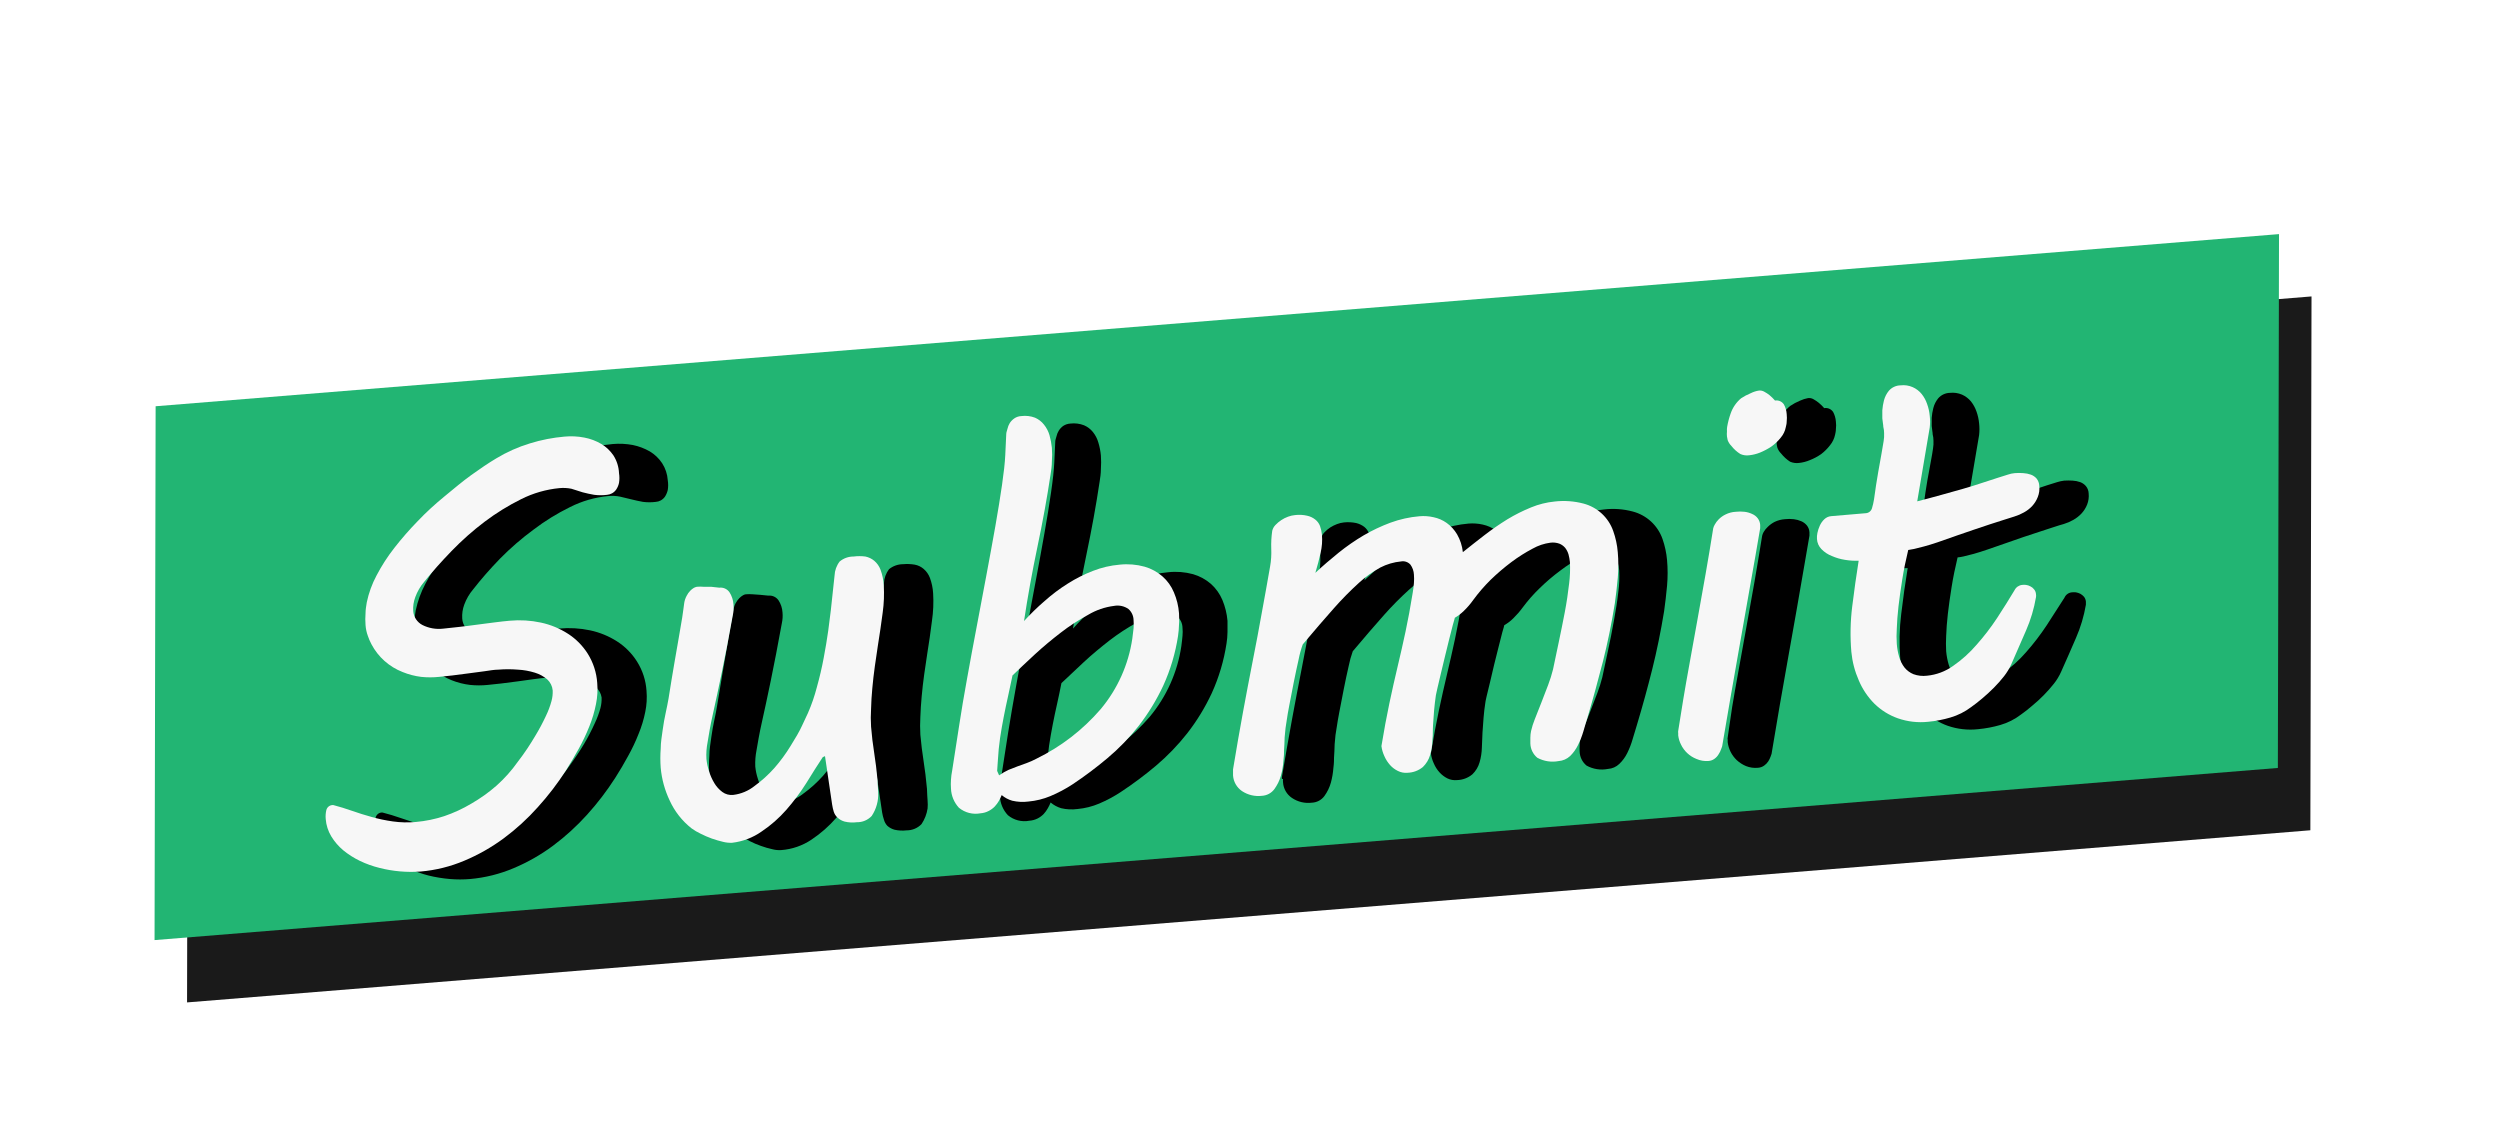
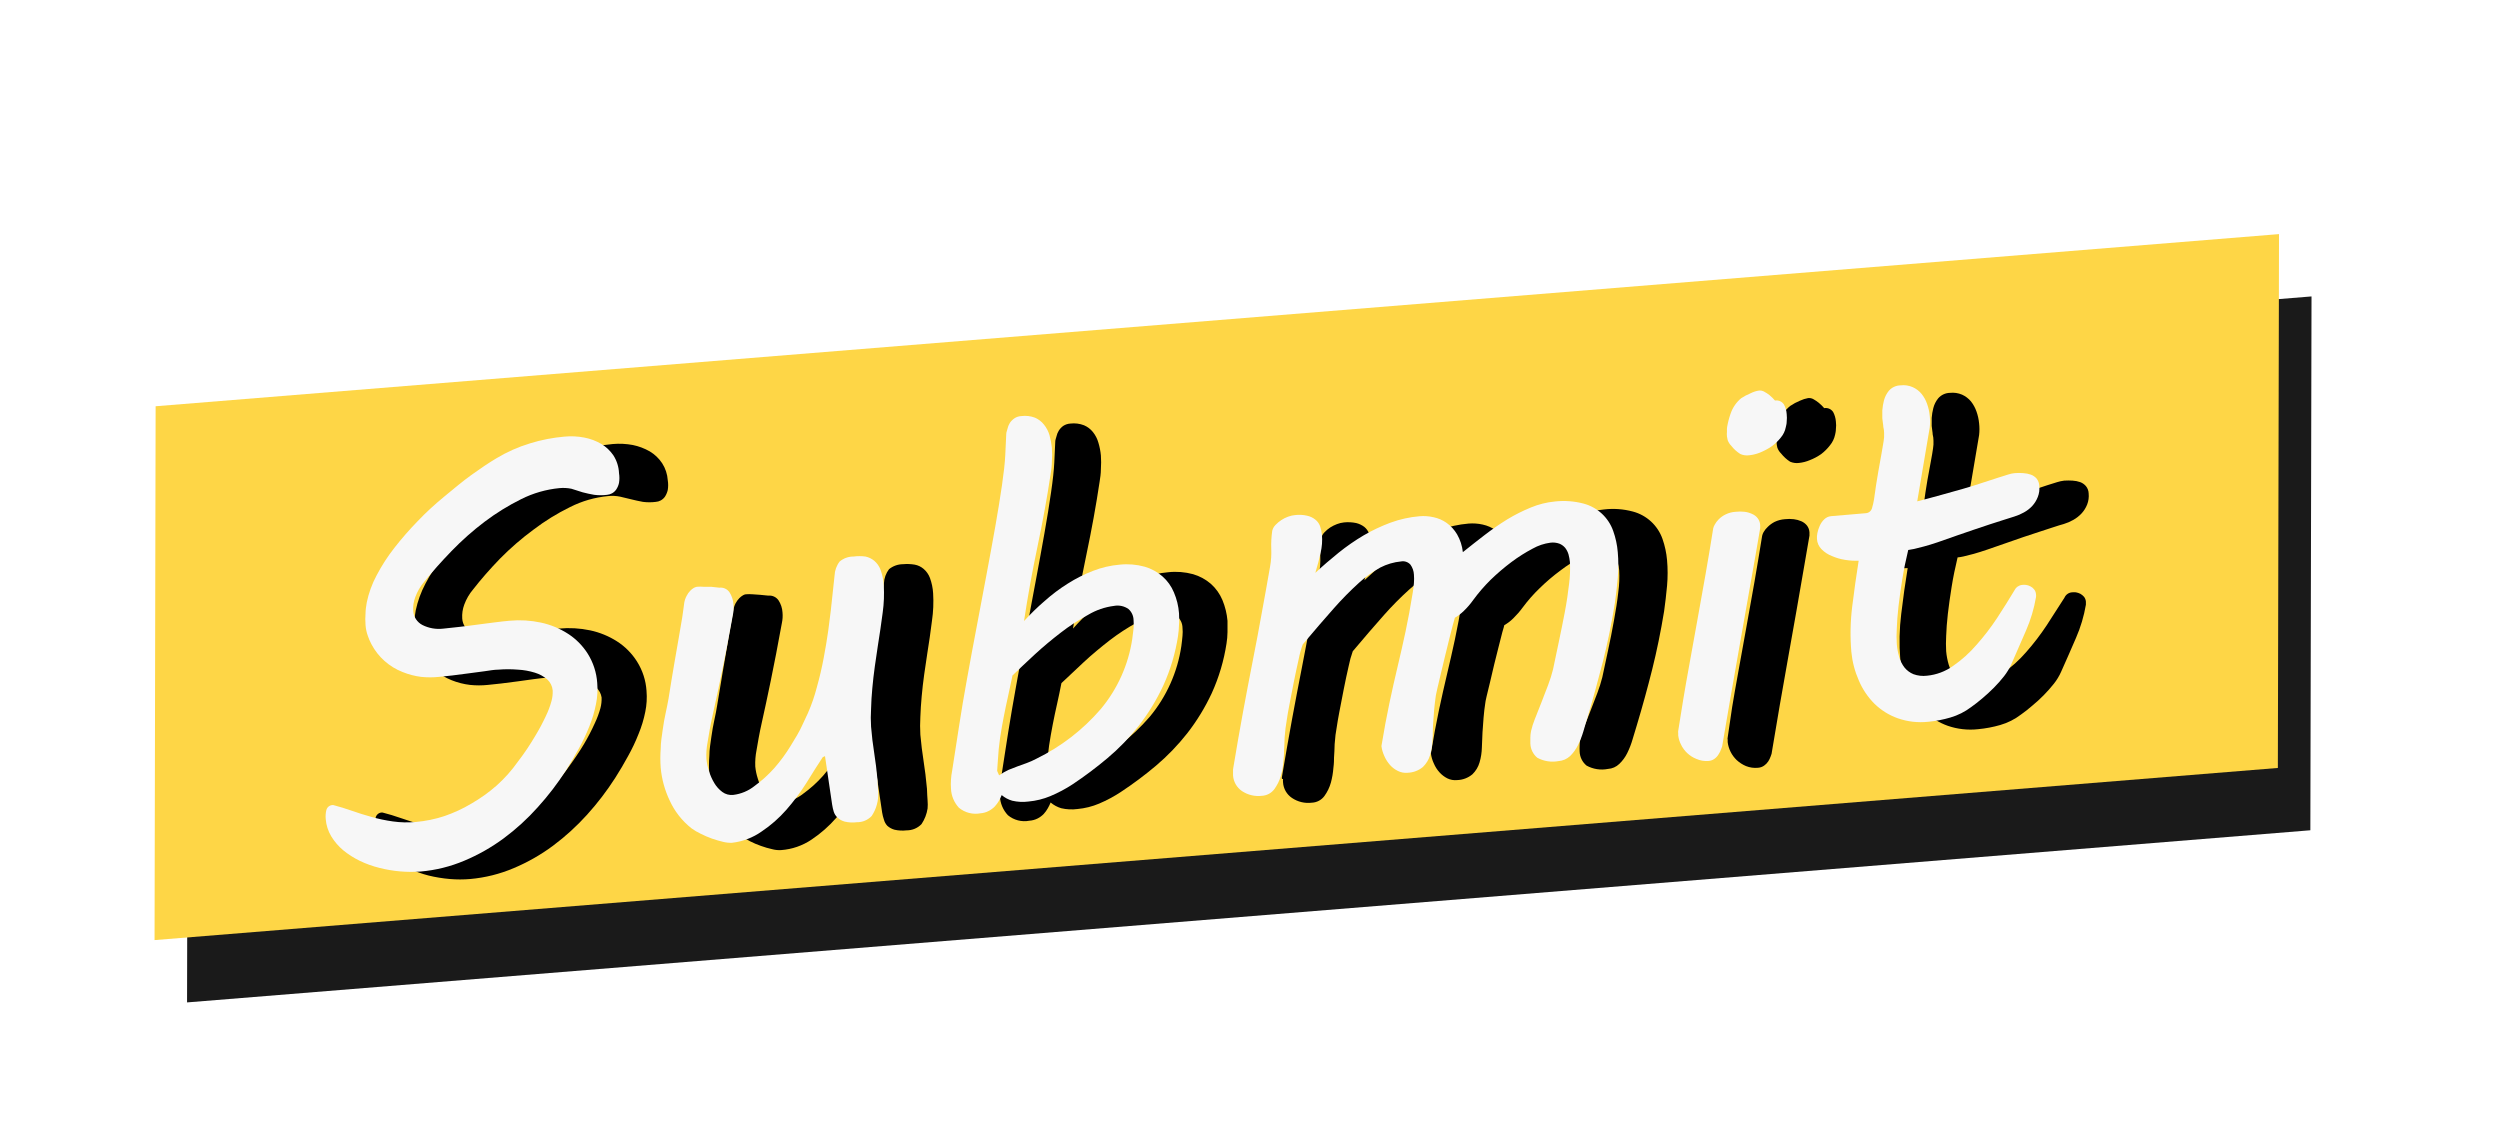
<svg xmlns="http://www.w3.org/2000/svg" id="Layer_1" data-name="Layer 1" width="280" height="126" viewBox="0 0 280 126">
  <defs>
-     <style>.cls-1,.cls-4{fill:none;}.cls-2{opacity:0.5;}.cls-3{clip-path:url(#clip-path);}.cls-4{stroke:#ffd732;stroke-linecap:round;stroke-linejoin:round;stroke-width:10.86px;}.cls-5{fill:#1a1a1a;}.cls-6{fill:#22b573;}.cls-7{fill:#f7f7f7;}</style>
+     <style>.cls-1,.cls-4{fill:none;}.cls-2{opacity:0.5;}.cls-3{clip-path:url(#clip-path);}.cls-4{stroke:#ffd732;stroke-linecap:round;stroke-linejoin:round;stroke-width:10.86px;}.cls-5{fill:#1a1a1a;}.cls-6{fill:#FED646;}.cls-7{fill:#f7f7f7;}</style>
    <clipPath id="clip-path">
      <rect class="cls-1" x="-815" y="-1284.5" width="1922" height="1083" />
    </clipPath>
  </defs>
  <g class="cls-2">
    <g class="cls-3">
      <ellipse class="cls-4" cx="-145.32" cy="-86.05" rx="281.9" ry="263.27" />
    </g>
  </g>
  <polygon class="cls-5" points="258.76 92.99 20.95 112.27 21.08 52.47 258.89 33.2 258.76 92.99" />
  <polygon class="cls-6" points="255.12 86.01 17.31 105.29 17.43 45.5 255.25 26.22 255.12 86.01" />
  <path d="M42.83,91c.67.17,1.37.38,2.08.63s1.44.48,2.2.7a18.93,18.93,0,0,0,2.36.5,10.47,10.47,0,0,0,2.58.07,13.78,13.78,0,0,0,3.17-.66,15.3,15.3,0,0,0,3.07-1.38,18.94,18.94,0,0,0,2.8-2,16.51,16.51,0,0,0,2.39-2.67c.78-1.06,1.42-2,1.93-2.86A24,24,0,0,0,66.62,81a10.51,10.51,0,0,0,.63-1.69,4.14,4.14,0,0,0,.13-1.19A1.84,1.84,0,0,0,66.77,77a3.7,3.7,0,0,0-1.39-.77,8.25,8.25,0,0,0-1.9-.34,16,16,0,0,0-2.18,0q-.67.06-1.56.18l-1.81.25-1.79.23-1.5.16a9.56,9.56,0,0,1-2,0,8.09,8.09,0,0,1-2.07-.53,7,7,0,0,1-1.94-1.17,6.75,6.75,0,0,1-1.57-2,7.43,7.43,0,0,1-.4-.92,4.34,4.34,0,0,1-.24-1.17,7.45,7.45,0,0,1,0-1.33c0-.42.08-.82.14-1.22a11.46,11.46,0,0,1,1.09-3,19.81,19.81,0,0,1,2-3.1,34.18,34.18,0,0,1,2.62-3c1-1,1.94-1.9,3-2.78s2-1.67,3-2.38S60.16,52.7,61,52.18a17.1,17.1,0,0,1,3.77-1.69,19.62,19.62,0,0,1,3.87-.76,8.25,8.25,0,0,1,2.23.11,6.41,6.41,0,0,1,1.91.72,4.35,4.35,0,0,1,1.38,1.32,4,4,0,0,1,.63,1.91,3.42,3.42,0,0,1,0,1.09,2.39,2.39,0,0,1-.31.74,1.38,1.38,0,0,1-.48.43,1.34,1.34,0,0,1-.55.16,5.68,5.68,0,0,1-1.44,0c-.45-.08-.88-.18-1.29-.28l-1.25-.3a4.29,4.29,0,0,0-1.35-.07,11.91,11.91,0,0,0-4.27,1.23,24.66,24.66,0,0,0-4.11,2.54A31.2,31.2,0,0,0,56,62.57Q54.29,64.34,53,66a5.63,5.63,0,0,0-1,1.71,3.77,3.77,0,0,0-.23,1.57,1.9,1.9,0,0,0,1.07,1.59,4,4,0,0,0,2.3.41c.52,0,1.11-.11,1.76-.18l2-.25,2-.26c.64-.09,1.21-.15,1.71-.19a11.59,11.59,0,0,1,3.49.2,9.09,9.09,0,0,1,3,1.23,7.28,7.28,0,0,1,2.25,2.27,7,7,0,0,1,1.06,3.27,8.22,8.22,0,0,1-.14,2.36,13.14,13.14,0,0,1-.75,2.47,20.1,20.1,0,0,1-1.18,2.49c-.45.83-.93,1.64-1.44,2.44a31.45,31.45,0,0,1-3.15,4.12,26.44,26.44,0,0,1-3.81,3.47,21.1,21.1,0,0,1-4.4,2.51,16.12,16.12,0,0,1-4.88,1.22,13.26,13.26,0,0,1-2.27,0A15.65,15.65,0,0,1,48,98.06a11.87,11.87,0,0,1-2.21-.8A9,9,0,0,1,44,96.07a6.38,6.38,0,0,1-1.34-1.56A4.27,4.27,0,0,1,42,92.58a3.16,3.16,0,0,1,.07-1A.74.74,0,0,1,42.83,91Z" />
  <path d="M82.12,68.41a2.79,2.79,0,0,1,.26-.83A2.63,2.63,0,0,1,82.8,67a1.88,1.88,0,0,1,.42-.33.77.77,0,0,1,.31-.11,4.79,4.79,0,0,1,.76,0l.85.06.91.09a1.24,1.24,0,0,1,1.14.52,2.77,2.77,0,0,1,.45,1.35,3.93,3.93,0,0,1-.07,1.2c-.45,2.47-.86,4.61-1.24,6.44s-.71,3.39-1,4.67-.46,2.33-.6,3.14a7.72,7.72,0,0,0-.14,1.81,6.26,6.26,0,0,0,.28,1.35,5.71,5.71,0,0,0,.59,1.36,3.42,3.42,0,0,0,.91,1,1.73,1.73,0,0,0,1.22.33,4.7,4.7,0,0,0,2.39-1,13.58,13.58,0,0,0,2.21-2A18.31,18.31,0,0,0,94,84.4c.54-.87,1-1.64,1.3-2.31L96,80.73a20.67,20.67,0,0,0,1-2.9c.3-1.08.55-2.17.76-3.26s.37-2.1.51-3,.22-1.71.29-2.28L99,65.33a2.82,2.82,0,0,1,.57-1.58,2.5,2.5,0,0,1,1.57-.56,5.06,5.06,0,0,1,1.31.05,2.13,2.13,0,0,1,1,.48,2.47,2.47,0,0,1,.7,1,5.93,5.93,0,0,1,.36,1.73,14.79,14.79,0,0,1-.13,3.08c-.15,1.22-.33,2.46-.53,3.7-.11.72-.22,1.5-.34,2.31s-.2,1.63-.28,2.44-.12,1.58-.15,2.31a17.44,17.44,0,0,0,0,2c.09,1,.21,2,.36,2.94s.28,2,.38,3.11c0,.5.06,1,.07,1.33a5,5,0,0,1,0,.88,4.29,4.29,0,0,1-.68,1.75,2.29,2.29,0,0,1-1.67.7,4,4,0,0,1-1.35-.07,2,2,0,0,1-.81-.44A1.62,1.62,0,0,1,99,91.8,4.92,4.92,0,0,1,98.8,91L98,85.59l-.25.11c-.57.86-1.18,1.82-1.84,2.89a22.92,22.92,0,0,1-2.24,3,13.9,13.9,0,0,1-2.77,2.44,7,7,0,0,1-3.41,1.18,3.1,3.1,0,0,1-1-.1,9.92,9.92,0,0,1-1.27-.37A9.49,9.49,0,0,1,84,94.22a6.57,6.57,0,0,1-1-.6,8.39,8.39,0,0,1-2.55-3.12,11.12,11.12,0,0,1-1-3.7,12.86,12.86,0,0,1,0-2.15c0-.73.13-1.43.22-2.1s.21-1.32.34-1.92.24-1.15.31-1.62c.24-1.47.46-2.77.65-3.9s.37-2.1.51-3,.28-1.57.38-2.17S82.05,68.86,82.12,68.41Z" />
  <path d="M112.91,82.07q.38-2.38.89-5.21c.34-1.89.69-3.81,1.07-5.77s.73-3.91,1.1-5.85.69-3.75,1-5.47.55-3.26.75-4.63.32-2.48.36-3.32l.11-2.37c0-.18.09-.38.14-.59a2,2,0,0,1,.25-.62,1.88,1.88,0,0,1,.49-.53,1.62,1.62,0,0,1,.81-.27,3.19,3.19,0,0,1,1.53.19,2.58,2.58,0,0,1,1,.76,3.36,3.36,0,0,1,.61,1.19,7.24,7.24,0,0,1,.28,1.43,11.14,11.14,0,0,1,0,1.53c0,.51-.08,1-.14,1.39-.4,2.69-.9,5.42-1.48,8.18s-1.08,5.52-1.5,8.29a26.54,26.54,0,0,1,2.25-2.25,20.23,20.23,0,0,1,2.58-1.94,16.7,16.7,0,0,1,2.83-1.43,11.07,11.07,0,0,1,3-.69,7.51,7.51,0,0,1,2.79.22,5.33,5.33,0,0,1,2,1.09,5.09,5.09,0,0,1,1.28,1.8,7.88,7.88,0,0,1,.57,2.33c0,.41,0,.83,0,1.27s-.05.86-.11,1.27a21.12,21.12,0,0,1-1.65,5.56,23.4,23.4,0,0,1-2.75,4.5,25.09,25.09,0,0,1-3.5,3.63,41.41,41.41,0,0,1-3.89,2.91A15.13,15.13,0,0,1,123.11,90a8.11,8.11,0,0,1-2.43.61,5.08,5.08,0,0,1-1.83-.09,3.32,3.32,0,0,1-1.18-.64,5.27,5.27,0,0,1-.31.64,3.44,3.44,0,0,1-.46.64,2.58,2.58,0,0,1-.69.51,2.4,2.4,0,0,1-.92.25,2.9,2.9,0,0,1-2.41-.62,3.3,3.3,0,0,1-.89-2.15,6.65,6.65,0,0,1,0-1,6.8,6.8,0,0,1,.13-1Zm17.35-13.36a7.63,7.63,0,0,0-2.9,1,23.6,23.6,0,0,0-3.07,2c-1,.78-2,1.6-2.93,2.47s-1.76,1.64-2.48,2.33c-.16.81-.32,1.59-.49,2.34s-.33,1.51-.48,2.28-.29,1.56-.41,2.36-.2,1.66-.25,2.56l-.08,1.14.22.51a5.82,5.82,0,0,1,1.07-.62c.32-.15.64-.28,1-.39l1-.36a11.49,11.49,0,0,0,1.12-.51,22.56,22.56,0,0,0,7.19-5.54,16,16,0,0,0,3.54-7.91c.06-.43.1-.81.13-1.15a4.55,4.55,0,0,0,0-.9A1.71,1.71,0,0,0,131.8,69,2.19,2.19,0,0,0,130.26,68.71Z" />
  <path d="M143.58,87c.39-2.31.76-4.46,1.13-6.45s.73-3.9,1.09-5.72.69-3.6,1-5.32.65-3.46.94-5.23a9.69,9.69,0,0,0,.13-2,11.16,11.16,0,0,1,.11-2,1.35,1.35,0,0,1,.36-.66,3.73,3.73,0,0,1,.64-.54,4.15,4.15,0,0,1,.76-.38,3.12,3.12,0,0,1,.79-.19,4.45,4.45,0,0,1,1.36.07,2.48,2.48,0,0,1,.91.43,1.75,1.75,0,0,1,.53.73,4,4,0,0,1,.22,1,6.88,6.88,0,0,1-.15,2c-.15.68-.35,1.43-.59,2.25.84-.79,1.71-1.55,2.61-2.27a23.65,23.65,0,0,1,2.8-1.93,18.69,18.69,0,0,1,3-1.43,12.65,12.65,0,0,1,3.26-.72,5.29,5.29,0,0,1,1.58.11,4.12,4.12,0,0,1,1.47.64,4.33,4.33,0,0,1,1.16,1.27,5.23,5.23,0,0,1,.65,2c.78-.63,1.59-1.27,2.43-1.91a26.61,26.61,0,0,1,2.56-1.77A18.84,18.84,0,0,1,177,57.71a9,9,0,0,1,2.64-.65,8.57,8.57,0,0,1,3.23.23,4.83,4.83,0,0,1,3.33,3.07,9.77,9.77,0,0,1,.51,2.37,16.32,16.32,0,0,1,0,2.88q-.14,1.5-.33,2.85-.56,3.42-1.33,6.5t-1.72,6.25l-.48,1.59a9.24,9.24,0,0,1-.6,1.55,4.27,4.27,0,0,1-.89,1.21,2,2,0,0,1-1.27.56,3.54,3.54,0,0,1-2.39-.37,2.11,2.11,0,0,1-.78-1.59,6.59,6.59,0,0,1,0-.67,3.55,3.55,0,0,1,.08-.73,7.45,7.45,0,0,1,.41-1.3c.22-.58.47-1.19.73-1.86s.52-1.33.77-2a15.91,15.91,0,0,0,.55-1.75c.17-.85.38-1.83.63-2.95s.46-2.24.67-3.38.38-2.2.49-3.21a12.78,12.78,0,0,0,.1-2.44,4.22,4.22,0,0,0-.17-.86,2,2,0,0,0-.36-.72,1.62,1.62,0,0,0-.66-.47,2.25,2.25,0,0,0-1-.12,5.58,5.58,0,0,0-2,.68,16,16,0,0,0-2.37,1.5,22,22,0,0,0-2.35,2,17.29,17.29,0,0,0-1.9,2.16,9.77,9.77,0,0,1-1.06,1.22,4.66,4.66,0,0,1-1,.76c0,.08-.1.35-.22.79s-.25,1-.41,1.61-.33,1.3-.5,2-.32,1.4-.47,2-.28,1.14-.38,1.57-.14.66-.14.7c-.09.55-.15,1.11-.2,1.69s-.09,1.13-.12,1.65-.05,1.09-.07,1.68a6.42,6.42,0,0,1-.26,1.68,3,3,0,0,1-.81,1.34,2.78,2.78,0,0,1-1.71.64,2,2,0,0,1-1.08-.19,3,3,0,0,1-.88-.67,3.5,3.5,0,0,1-.64-1,3.79,3.79,0,0,1-.33-1.12c.29-1.77.59-3.37.89-4.79s.61-2.79.92-4.1.61-2.62.89-3.93.55-2.76.8-4.34a10.67,10.67,0,0,0,.14-1.1,5,5,0,0,0,0-1,2.12,2.12,0,0,0-.38-1.11,1.13,1.13,0,0,0-1-.36,6.23,6.23,0,0,0-2.32.68,12,12,0,0,0-2.39,1.71,35.91,35.91,0,0,0-2.8,2.83q-1.52,1.71-3.5,4.06a11.3,11.3,0,0,0-.46,1.67c-.19.81-.37,1.68-.55,2.58s-.35,1.76-.49,2.53-.24,1.3-.27,1.56a16.6,16.6,0,0,0-.26,2.07c0,.56-.05,1.06-.07,1.5,0,.24,0,.63-.07,1.16a8.8,8.8,0,0,1-.28,1.64,4.7,4.7,0,0,1-.73,1.51,1.84,1.84,0,0,1-1.39.74,3.25,3.25,0,0,1-2.24-.53,2.27,2.27,0,0,1-1-1.74,1.64,1.64,0,0,1,0-.38C143.54,87.28,143.56,87.15,143.58,87Z" />
  <path d="M194,79.2c.19-1.14.42-2.47.7-4s.56-3.12.87-4.82.62-3.43.93-5.2.59-3.5.86-5.17a1.52,1.52,0,0,1,.16-.41A2.5,2.5,0,0,1,198,59a3.1,3.1,0,0,1,.76-.55,3.18,3.18,0,0,1,1.14-.3,4.38,4.38,0,0,1,1,0,3,3,0,0,1,.85.23,1.68,1.68,0,0,1,.63.48,1.37,1.37,0,0,1,.28.75c0,.06,0,.12,0,.19a.58.58,0,0,1,0,.19l-.54,3.13q-.9,5.27-1.85,10.55c-.64,3.53-1.24,7.07-1.83,10.61,0,.12-.07.27-.13.45a2.53,2.53,0,0,1-.27.55,1.71,1.71,0,0,1-.46.47,1.32,1.32,0,0,1-.68.24,2.83,2.83,0,0,1-1.35-.19,3.58,3.58,0,0,1-1.05-.68,3.35,3.35,0,0,1-1-2c0-.1,0-.18,0-.26a.5.5,0,0,1,0-.26Zm4.92-30.55a9.2,9.2,0,0,1,.39-1.52,3.79,3.79,0,0,1,1.2-1.67,6,6,0,0,1,1.08-.58,3.79,3.79,0,0,1,.94-.3,1,1,0,0,1,.61.15,4.07,4.07,0,0,1,.57.39,4.76,4.76,0,0,1,.6.59,1,1,0,0,1,1,.43,2.68,2.68,0,0,1,.31,1.08,3.39,3.39,0,0,1,0,.85c0,.25-.06.46-.09.62a2.75,2.75,0,0,1-.56,1.17,5.36,5.36,0,0,1-1,1,6.06,6.06,0,0,1-1.28.68,4.25,4.25,0,0,1-1.2.31,1.9,1.9,0,0,1-1-.14,4.14,4.14,0,0,1-1-.91,1.78,1.78,0,0,1-.42-.64,2.76,2.76,0,0,1-.08-.42,3.58,3.58,0,0,1,0-.56Z" />
  <path d="M212.83,73.83a25,25,0,0,1,.11-5.09c.21-1.77.45-3.47.72-5.11a6.85,6.85,0,0,1-1.55-.1,6.12,6.12,0,0,1-1.47-.42,3.42,3.42,0,0,1-1.11-.76,1.82,1.82,0,0,1-.51-1.14,3,3,0,0,1,.06-.67,3.55,3.55,0,0,1,.26-.82,2.3,2.3,0,0,1,.51-.72,1.27,1.27,0,0,1,.76-.34l3.87-.34a.73.73,0,0,0,.7-.54,6,6,0,0,0,.24-1c.15-1.13.3-2.12.45-3s.28-1.55.39-2.13.18-1,.24-1.42a4,4,0,0,0,.05-.86q0-.37-.09-.72c0-.23-.08-.55-.11-.95l0-.29c0-.15,0-.36,0-.61a6.33,6.33,0,0,1,.18-1.09,2.85,2.85,0,0,1,.55-1.1,1.78,1.78,0,0,1,1.31-.61,2.7,2.7,0,0,1,1.36.2,2.78,2.78,0,0,1,1,.76,3.91,3.91,0,0,1,.62,1.14,5.5,5.5,0,0,1,.29,1.31,5.7,5.7,0,0,1,0,1.32l-1.4,8.27,2.73-.73,2.38-.68c.87-.25,1.62-.48,2.26-.69l1.62-.54,1.15-.36a4.37,4.37,0,0,1,.79-.17,7.33,7.33,0,0,1,.94,0,3.12,3.12,0,0,1,.86.17,1.56,1.56,0,0,1,.63.44,1.35,1.35,0,0,1,.31.82,2.68,2.68,0,0,1-.17,1.25,3.21,3.21,0,0,1-.63,1,3.86,3.86,0,0,1-.92.72,5.23,5.23,0,0,1-1.07.46q-.45.12-1.17.36l-1.59.52-1.79.59-1.81.63-2.22.77c-.61.21-1.14.37-1.57.49l-1.07.27a4.8,4.8,0,0,1-.67.11c-.27,1.13-.5,2.24-.67,3.32s-.32,2.09-.42,3-.17,1.76-.19,2.49a15.24,15.24,0,0,0,0,1.7,7.75,7.75,0,0,0,.28,1.48,3.45,3.45,0,0,0,.6,1.18,2.3,2.3,0,0,0,1,.74,3.22,3.22,0,0,0,1.51.18,6.07,6.07,0,0,0,2.93-1.1,14.54,14.54,0,0,0,2.63-2.37,27.21,27.21,0,0,0,2.3-3c.71-1.09,1.36-2.13,2-3.11a1,1,0,0,1,.85-.6,2.22,2.22,0,0,1,.43,0,1.87,1.87,0,0,1,.49.16,1.53,1.53,0,0,1,.42.34,1,1,0,0,1,.21.54,2,2,0,0,1,0,.35,16,16,0,0,1-1.11,3.72c-.54,1.26-1.1,2.52-1.67,3.8a6.21,6.21,0,0,1-.8,1.32,16.18,16.18,0,0,1-2.42,2.46c-.45.38-.87.73-1.27,1a7,7,0,0,1-2.32,1.17,13.43,13.43,0,0,1-2.49.47,7.78,7.78,0,0,1-3.39-.38,7.1,7.1,0,0,1-2.62-1.64,8,8,0,0,1-1.75-2.59A10.65,10.65,0,0,1,212.83,73.83Z" />
  <path class="cls-7" d="M37.34,90.17c.68.18,1.37.39,2.08.64s1.44.48,2.2.69A17.62,17.62,0,0,0,44,92a11,11,0,0,0,2.58.06,14.18,14.18,0,0,0,3.17-.65A15.92,15.92,0,0,0,52.8,90a17.61,17.61,0,0,0,2.8-2A15.71,15.71,0,0,0,58,85.31c.78-1,1.42-2,1.93-2.86a22.83,22.83,0,0,0,1.21-2.26,9.57,9.57,0,0,0,.63-1.68,3.84,3.84,0,0,0,.13-1.19,1.9,1.9,0,0,0-.6-1.22,3.85,3.85,0,0,0-1.39-.76A7.83,7.83,0,0,0,58,75a13.3,13.3,0,0,0-2.18,0c-.45,0-1,.1-1.56.18l-1.81.24c-.61.09-1.21.16-1.78.23l-1.5.16a9.62,9.62,0,0,1-2,0,8.11,8.11,0,0,1-2.07-.54,6.66,6.66,0,0,1-3.5-3.12,5.89,5.89,0,0,1-.4-.93A4.34,4.34,0,0,1,40.94,70a8.38,8.38,0,0,1,0-1.32c0-.42.08-.83.14-1.22a11.22,11.22,0,0,1,1.09-3,20.08,20.08,0,0,1,2-3.1,36,36,0,0,1,2.62-3c.95-1,1.94-1.9,3-2.77s2-1.67,3-2.39,1.92-1.34,2.79-1.86a16.61,16.61,0,0,1,3.77-1.68,18.36,18.36,0,0,1,3.88-.76,7.78,7.78,0,0,1,2.22.11,5.91,5.91,0,0,1,1.91.72A4.35,4.35,0,0,1,68.7,51,4,4,0,0,1,69.33,53a3.38,3.38,0,0,1,0,1.08,2.09,2.09,0,0,1-.31.74,1.35,1.35,0,0,1-.47.43,1.4,1.4,0,0,1-.56.17,5.65,5.65,0,0,1-1.44,0c-.45-.08-.88-.17-1.29-.28L64,54.74a4.58,4.58,0,0,0-1.35-.07,12.17,12.17,0,0,0-4.27,1.23,26.05,26.05,0,0,0-4.11,2.54,32.12,32.12,0,0,0-3.7,3.28q-1.72,1.78-3.06,3.44a5.62,5.62,0,0,0-1,1.72,3.7,3.7,0,0,0-.23,1.56A1.92,1.92,0,0,0,47.31,70a4.1,4.1,0,0,0,2.31.41l1.76-.19c.65-.07,1.32-.16,2-.25l2-.26c.64-.08,1.22-.15,1.72-.19a11.54,11.54,0,0,1,3.48.21,9.09,9.09,0,0,1,3,1.23,7.24,7.24,0,0,1,2.25,2.26,7.07,7.07,0,0,1,1.06,3.27,8.31,8.31,0,0,1-.14,2.37A13.61,13.61,0,0,1,66,81.37a21.56,21.56,0,0,1-1.18,2.49c-.45.82-.93,1.63-1.44,2.44a31.37,31.37,0,0,1-3.15,4.11,25.45,25.45,0,0,1-3.81,3.48A21.29,21.29,0,0,1,52,96.4a16.11,16.11,0,0,1-4.88,1.21,14.36,14.36,0,0,1-4.6-.4,11.35,11.35,0,0,1-2.21-.79,9.48,9.48,0,0,1-1.87-1.19,6.38,6.38,0,0,1-1.34-1.56,4.44,4.44,0,0,1-.62-1.94,3.1,3.1,0,0,1,.07-1A.74.74,0,0,1,37.34,90.17Z" />
  <path class="cls-7" d="M76.63,67.56a2.47,2.47,0,0,1,.27-.82,2.21,2.21,0,0,1,.41-.58,1.88,1.88,0,0,1,.42-.33,1.3,1.3,0,0,1,.31-.11,3.91,3.91,0,0,1,.76,0l.85,0,.91.1a1.21,1.21,0,0,1,1.14.51,2.85,2.85,0,0,1,.45,1.36,4,4,0,0,1-.07,1.2c-.44,2.46-.86,4.61-1.24,6.44s-.71,3.38-1,4.66-.46,2.33-.59,3.14A7.4,7.4,0,0,0,79.12,85a6.3,6.3,0,0,0,.28,1.34,6,6,0,0,0,.6,1.36,3.4,3.4,0,0,0,.9,1,1.73,1.73,0,0,0,1.22.33,4.73,4.73,0,0,0,2.39-1,14,14,0,0,0,2.21-2,18.09,18.09,0,0,0,1.83-2.49c.54-.87,1-1.64,1.3-2.31l.64-1.37a19.08,19.08,0,0,0,1-2.9c.3-1.08.56-2.17.76-3.25s.38-2.1.51-3.06.22-1.71.29-2.28l.42-3.9a2.76,2.76,0,0,1,.57-1.58,2.42,2.42,0,0,1,1.57-.56,5.09,5.09,0,0,1,1.31,0,2.28,2.28,0,0,1,1,.48,2.45,2.45,0,0,1,.7,1,6,6,0,0,1,.36,1.73,15.37,15.37,0,0,1-.12,3.08c-.16,1.23-.34,2.46-.54,3.7-.11.73-.22,1.5-.34,2.32s-.2,1.62-.28,2.44-.12,1.58-.14,2.31a15.39,15.39,0,0,0,0,2c.08,1,.2,2,.35,2.94s.28,2,.38,3.11c0,.5.07.94.07,1.33a4.38,4.38,0,0,1-.73,2.62,2.23,2.23,0,0,1-1.67.7,3.76,3.76,0,0,1-1.35-.07,1.87,1.87,0,0,1-.8-.44,1.52,1.52,0,0,1-.43-.67,5.32,5.32,0,0,1-.18-.79l-.8-5.43-.25.11c-.57.86-1.18,1.83-1.84,2.9a24.32,24.32,0,0,1-2.24,3,14.17,14.17,0,0,1-2.77,2.43A7.16,7.16,0,0,1,82,94.39a3.46,3.46,0,0,1-1-.1,12.56,12.56,0,0,1-1.27-.37,11.06,11.06,0,0,1-1.27-.55,6.3,6.3,0,0,1-1-.59A8.39,8.39,0,0,1,75,89.65,10.78,10.78,0,0,1,74,86a14,14,0,0,1,0-2.15c0-.72.13-1.42.22-2.1s.21-1.32.34-1.92.24-1.14.32-1.61c.23-1.48.45-2.78.64-3.9s.37-2.11.52-3,.27-1.57.37-2.17S76.56,68,76.63,67.56Z" />
  <path class="cls-7" d="M107.43,81.23c.24-1.6.54-3.34.88-5.22s.69-3.8,1.07-5.77.74-3.91,1.1-5.84.7-3.76,1-5.47.55-3.26.75-4.64.32-2.48.36-3.32l.11-2.36c0-.18.09-.38.14-.6a2.07,2.07,0,0,1,.25-.62,1.89,1.89,0,0,1,.5-.52,1.5,1.5,0,0,1,.8-.27,3.2,3.2,0,0,1,1.53.18,2.6,2.6,0,0,1,1,.77,3.41,3.41,0,0,1,.62,1.18,8.22,8.22,0,0,1,.27,1.43,9.76,9.76,0,0,1,0,1.53c0,.52-.08,1-.14,1.4-.4,2.69-.9,5.41-1.48,8.17s-1.08,5.52-1.5,8.3A26.54,26.54,0,0,1,117,67.31a19.33,19.33,0,0,1,2.58-1.94,16,16,0,0,1,2.83-1.43,10.72,10.72,0,0,1,3-.7,7.5,7.5,0,0,1,2.79.23,5.2,5.2,0,0,1,2,1.09,4.85,4.85,0,0,1,1.28,1.79,7.31,7.31,0,0,1,.57,2.34c0,.4.05.82,0,1.26a10.69,10.69,0,0,1-.11,1.28,21.16,21.16,0,0,1-1.65,5.55,23.8,23.8,0,0,1-2.75,4.51,24.5,24.5,0,0,1-3.5,3.62,43.37,43.37,0,0,1-3.89,2.92,15.49,15.49,0,0,1-2.52,1.34,8.32,8.32,0,0,1-2.43.6,5.08,5.08,0,0,1-1.83-.09,3.15,3.15,0,0,1-1.18-.63,5.9,5.9,0,0,1-.3.63,3.63,3.63,0,0,1-.47.64,2.58,2.58,0,0,1-.69.51,2.36,2.36,0,0,1-.92.26,2.93,2.93,0,0,1-2.41-.62,3.35,3.35,0,0,1-.89-2.15,6.66,6.66,0,0,1,0-1,7.11,7.11,0,0,1,.13-1Zm17.34-13.37a7.49,7.49,0,0,0-2.9,1,22.61,22.61,0,0,0-3.07,2c-1,.77-2,1.6-2.93,2.46s-1.76,1.65-2.47,2.33c-.17.81-.33,1.59-.5,2.34s-.33,1.52-.48,2.29-.29,1.55-.41,2.36-.2,1.66-.25,2.55l-.08,1.15.22.5a6.46,6.46,0,0,1,1.07-.62l1-.39,1-.36a8.67,8.67,0,0,0,1.12-.5,22.61,22.61,0,0,0,7.19-5.55,15.92,15.92,0,0,0,3.54-7.9c.06-.44.11-.82.14-1.15a5.4,5.4,0,0,0,0-.9,1.71,1.71,0,0,0-.57-1.26A2.13,2.13,0,0,0,124.77,67.86Z" />
  <path class="cls-7" d="M138.1,86.17q.57-3.45,1.12-6.44c.37-2,.73-3.9,1.09-5.73s.7-3.6,1-5.31.65-3.47.94-5.24a9,9,0,0,0,.13-2,11.27,11.27,0,0,1,.11-2,1.41,1.41,0,0,1,.36-.65,3.73,3.73,0,0,1,.64-.54,3.48,3.48,0,0,1,.77-.39,2.92,2.92,0,0,1,.78-.18,3.9,3.9,0,0,1,1.36.07,2.2,2.2,0,0,1,.91.43,1.66,1.66,0,0,1,.53.72,4,4,0,0,1,.22,1,6.51,6.51,0,0,1-.15,2c-.15.69-.35,1.44-.59,2.25.84-.79,1.72-1.54,2.61-2.26a23.74,23.74,0,0,1,2.8-1.94,19.2,19.2,0,0,1,3-1.42,12.48,12.48,0,0,1,3.25-.72,5,5,0,0,1,1.58.11,3.88,3.88,0,0,1,1.47.64,4.21,4.21,0,0,1,1.16,1.27,5.07,5.07,0,0,1,.65,2c.78-.63,1.59-1.26,2.43-1.91a30.77,30.77,0,0,1,2.56-1.77,18.76,18.76,0,0,1,2.65-1.33,9.3,9.3,0,0,1,2.64-.66,8.75,8.75,0,0,1,3.23.23,4.83,4.83,0,0,1,3.33,3.07,9.32,9.32,0,0,1,.51,2.37,16.31,16.31,0,0,1,0,2.88c-.09,1-.2,1.95-.33,2.86q-.55,3.42-1.33,6.5c-.52,2-1.09,4.14-1.72,6.25-.15.5-.31,1-.47,1.58a9.44,9.44,0,0,1-.61,1.55,4.44,4.44,0,0,1-.88,1.22,2.11,2.11,0,0,1-1.28.56,3.6,3.6,0,0,1-2.39-.37,2.15,2.15,0,0,1-.78-1.6q0-.28,0-.66a3.65,3.65,0,0,1,.08-.74,8.8,8.8,0,0,1,.41-1.3c.23-.57.47-1.19.73-1.85s.52-1.33.77-2a15.27,15.27,0,0,0,.55-1.75c.17-.84.38-1.83.63-3s.46-2.24.68-3.37.37-2.21.49-3.22a13.48,13.48,0,0,0,.09-2.44,5.2,5.2,0,0,0-.16-.86,2.23,2.23,0,0,0-.37-.72,1.65,1.65,0,0,0-.65-.47,2.17,2.17,0,0,0-1-.11,5.54,5.54,0,0,0-2,.67,17.77,17.77,0,0,0-2.37,1.5,24.4,24.4,0,0,0-2.34,2A19,19,0,0,0,165,67.2a8.56,8.56,0,0,1-1.06,1.23,5,5,0,0,1-1,.76c0,.08-.1.34-.22.79s-.25,1-.41,1.61-.32,1.3-.49,2-.33,1.4-.48,2-.28,1.15-.37,1.58-.15.65-.15.69c-.08.55-.15,1.12-.2,1.69s-.08,1.13-.12,1.66,0,1.08-.07,1.68a6.15,6.15,0,0,1-.26,1.68,3.07,3.07,0,0,1-.81,1.34,2.84,2.84,0,0,1-1.71.64,2,2,0,0,1-1.08-.2,2.83,2.83,0,0,1-.88-.66,3.74,3.74,0,0,1-.64-1,3.85,3.85,0,0,1-.33-1.13c.29-1.77.59-3.36.89-4.79s.61-2.79.92-4.1.61-2.61.89-3.93.55-2.76.8-4.33a10.86,10.86,0,0,0,.14-1.11,6,6,0,0,0,0-.94,2.08,2.08,0,0,0-.39-1.12,1.13,1.13,0,0,0-1.05-.36,6.42,6.42,0,0,0-2.32.68,12,12,0,0,0-2.39,1.71,36.21,36.21,0,0,0-2.8,2.84c-1,1.13-2.18,2.49-3.5,4.06a10.94,10.94,0,0,0-.46,1.67c-.18.81-.37,1.67-.55,2.58s-.34,1.75-.49,2.53-.24,1.3-.27,1.55a19.18,19.18,0,0,0-.26,2.08c0,.55-.05,1-.07,1.5,0,.24,0,.62-.07,1.16a8.17,8.17,0,0,1-.28,1.64,4.75,4.75,0,0,1-.73,1.5,1.85,1.85,0,0,1-1.39.75,3.31,3.31,0,0,1-2.24-.53,2.31,2.31,0,0,1-1-1.75,2.44,2.44,0,0,1,0-.38A3.26,3.26,0,0,1,138.1,86.17Z" />
  <path class="cls-7" d="M188.52,78.36c.19-1.14.42-2.47.7-4s.56-3.13.87-4.82.62-3.43.93-5.21.6-3.49.86-5.16a1.53,1.53,0,0,1,.17-.41,2.44,2.44,0,0,1,.44-.59,2.77,2.77,0,0,1,.77-.55,2.89,2.89,0,0,1,1.13-.3,4.49,4.49,0,0,1,1,0,2.74,2.74,0,0,1,.84.24,1.52,1.52,0,0,1,.63.48,1.37,1.37,0,0,1,.28.75s0,.12,0,.18a.59.59,0,0,1,0,.19l-.54,3.14q-.92,5.25-1.86,10.55T192.9,83.48c0,.11-.08.26-.14.44a2.33,2.33,0,0,1-.27.55A1.62,1.62,0,0,1,192,85a1.28,1.28,0,0,1-.67.23A2.75,2.75,0,0,1,190,85a3.22,3.22,0,0,1-1.74-1.63,3.06,3.06,0,0,1-.3-1,2.11,2.11,0,0,0,0-.26.66.66,0,0,1,0-.26Zm4.92-30.55a9.12,9.12,0,0,1,.4-1.52A3.85,3.85,0,0,1,195,44.61a6,6,0,0,1,1.08-.57,3.08,3.08,0,0,1,.94-.3,1,1,0,0,1,.61.15,3.33,3.33,0,0,1,.57.38,5.56,5.56,0,0,1,.6.59,1,1,0,0,1,1,.44,2.59,2.59,0,0,1,.31,1.08,3.88,3.88,0,0,1,0,.84c0,.26-.07.46-.1.62a2.54,2.54,0,0,1-.56,1.17,5.11,5.11,0,0,1-1.05,1,7.15,7.15,0,0,1-1.28.68,4.56,4.56,0,0,1-1.2.3,1.82,1.82,0,0,1-1-.14,3.85,3.85,0,0,1-1-.9,1.8,1.8,0,0,1-.42-.65,2.9,2.9,0,0,1-.08-.41,2.71,2.71,0,0,1,0-.57C193.4,48.12,193.42,48,193.44,47.81Z" />
  <path class="cls-7" d="M207.35,73a24.26,24.26,0,0,1,.1-5.09c.22-1.78.46-3.48.72-5.11a7.47,7.47,0,0,1-1.55-.1,5.92,5.92,0,0,1-1.46-.43A3.22,3.22,0,0,1,204,61.5a1.76,1.76,0,0,1-.5-1.13,2.48,2.48,0,0,1,.05-.68,3.75,3.75,0,0,1,.27-.82,2.23,2.23,0,0,1,.5-.71,1.25,1.25,0,0,1,.76-.35l3.87-.33a.77.77,0,0,0,.71-.55,7.39,7.39,0,0,0,.23-1c.15-1.14.31-2.13.46-3s.27-1.54.38-2.13l.24-1.41a4.07,4.07,0,0,0,.05-.87q0-.37-.09-.72c0-.23-.08-.54-.11-.95l0-.29c0-.15,0-.35,0-.61a6.48,6.48,0,0,1,.18-1.09,2.81,2.81,0,0,1,.55-1.09,1.76,1.76,0,0,1,1.31-.61,2.58,2.58,0,0,1,1.36.2,2.67,2.67,0,0,1,1,.76,3.67,3.67,0,0,1,.62,1.14,5.05,5.05,0,0,1,.29,1.31,5.61,5.61,0,0,1,0,1.31l-1.4,8.27c1-.26,1.93-.5,2.73-.73l2.39-.67c.87-.25,1.62-.49,2.25-.7l1.63-.53,1.14-.36a3.23,3.23,0,0,1,.79-.17,5.89,5.89,0,0,1,.94,0,3.12,3.12,0,0,1,.86.17,1.57,1.57,0,0,1,.64.44,1.41,1.41,0,0,1,.3.82,2.56,2.56,0,0,1-.17,1.25,3.2,3.2,0,0,1-.62,1,3.63,3.63,0,0,1-.93.72,5.23,5.23,0,0,1-1.07.46l-1.17.37-1.59.51-1.79.6c-.62.21-1.23.41-1.81.62l-2.22.78c-.61.2-1.13.37-1.57.48s-.79.21-1.07.27-.5.1-.67.12c-.27,1.13-.5,2.23-.67,3.32s-.32,2.09-.42,3-.17,1.76-.19,2.49a12.82,12.82,0,0,0,0,1.7,6.84,6.84,0,0,0,.27,1.47,3.51,3.51,0,0,0,.6,1.19,2.53,2.53,0,0,0,1,.74,3.25,3.25,0,0,0,1.51.17,6,6,0,0,0,2.93-1.1,13.83,13.83,0,0,0,2.63-2.37,26.32,26.32,0,0,0,2.3-3c.71-1.09,1.36-2.12,1.95-3.11a1.07,1.07,0,0,1,.85-.59,1.64,1.64,0,0,1,.43,0,1.34,1.34,0,0,1,.49.16,1.15,1.15,0,0,1,.42.34.93.93,0,0,1,.21.53,1,1,0,0,1,0,.35,16,16,0,0,1-1.11,3.72c-.54,1.26-1.1,2.53-1.66,3.8a6.65,6.65,0,0,1-.8,1.32,15,15,0,0,1-1.13,1.28c-.41.41-.84.81-1.29,1.19s-.88.72-1.28,1a7.17,7.17,0,0,1-2.31,1.16,12.93,12.93,0,0,1-2.5.48,7.78,7.78,0,0,1-3.39-.39,7.16,7.16,0,0,1-2.62-1.63,8.21,8.21,0,0,1-1.75-2.6A10.38,10.38,0,0,1,207.35,73Z" />
</svg>
